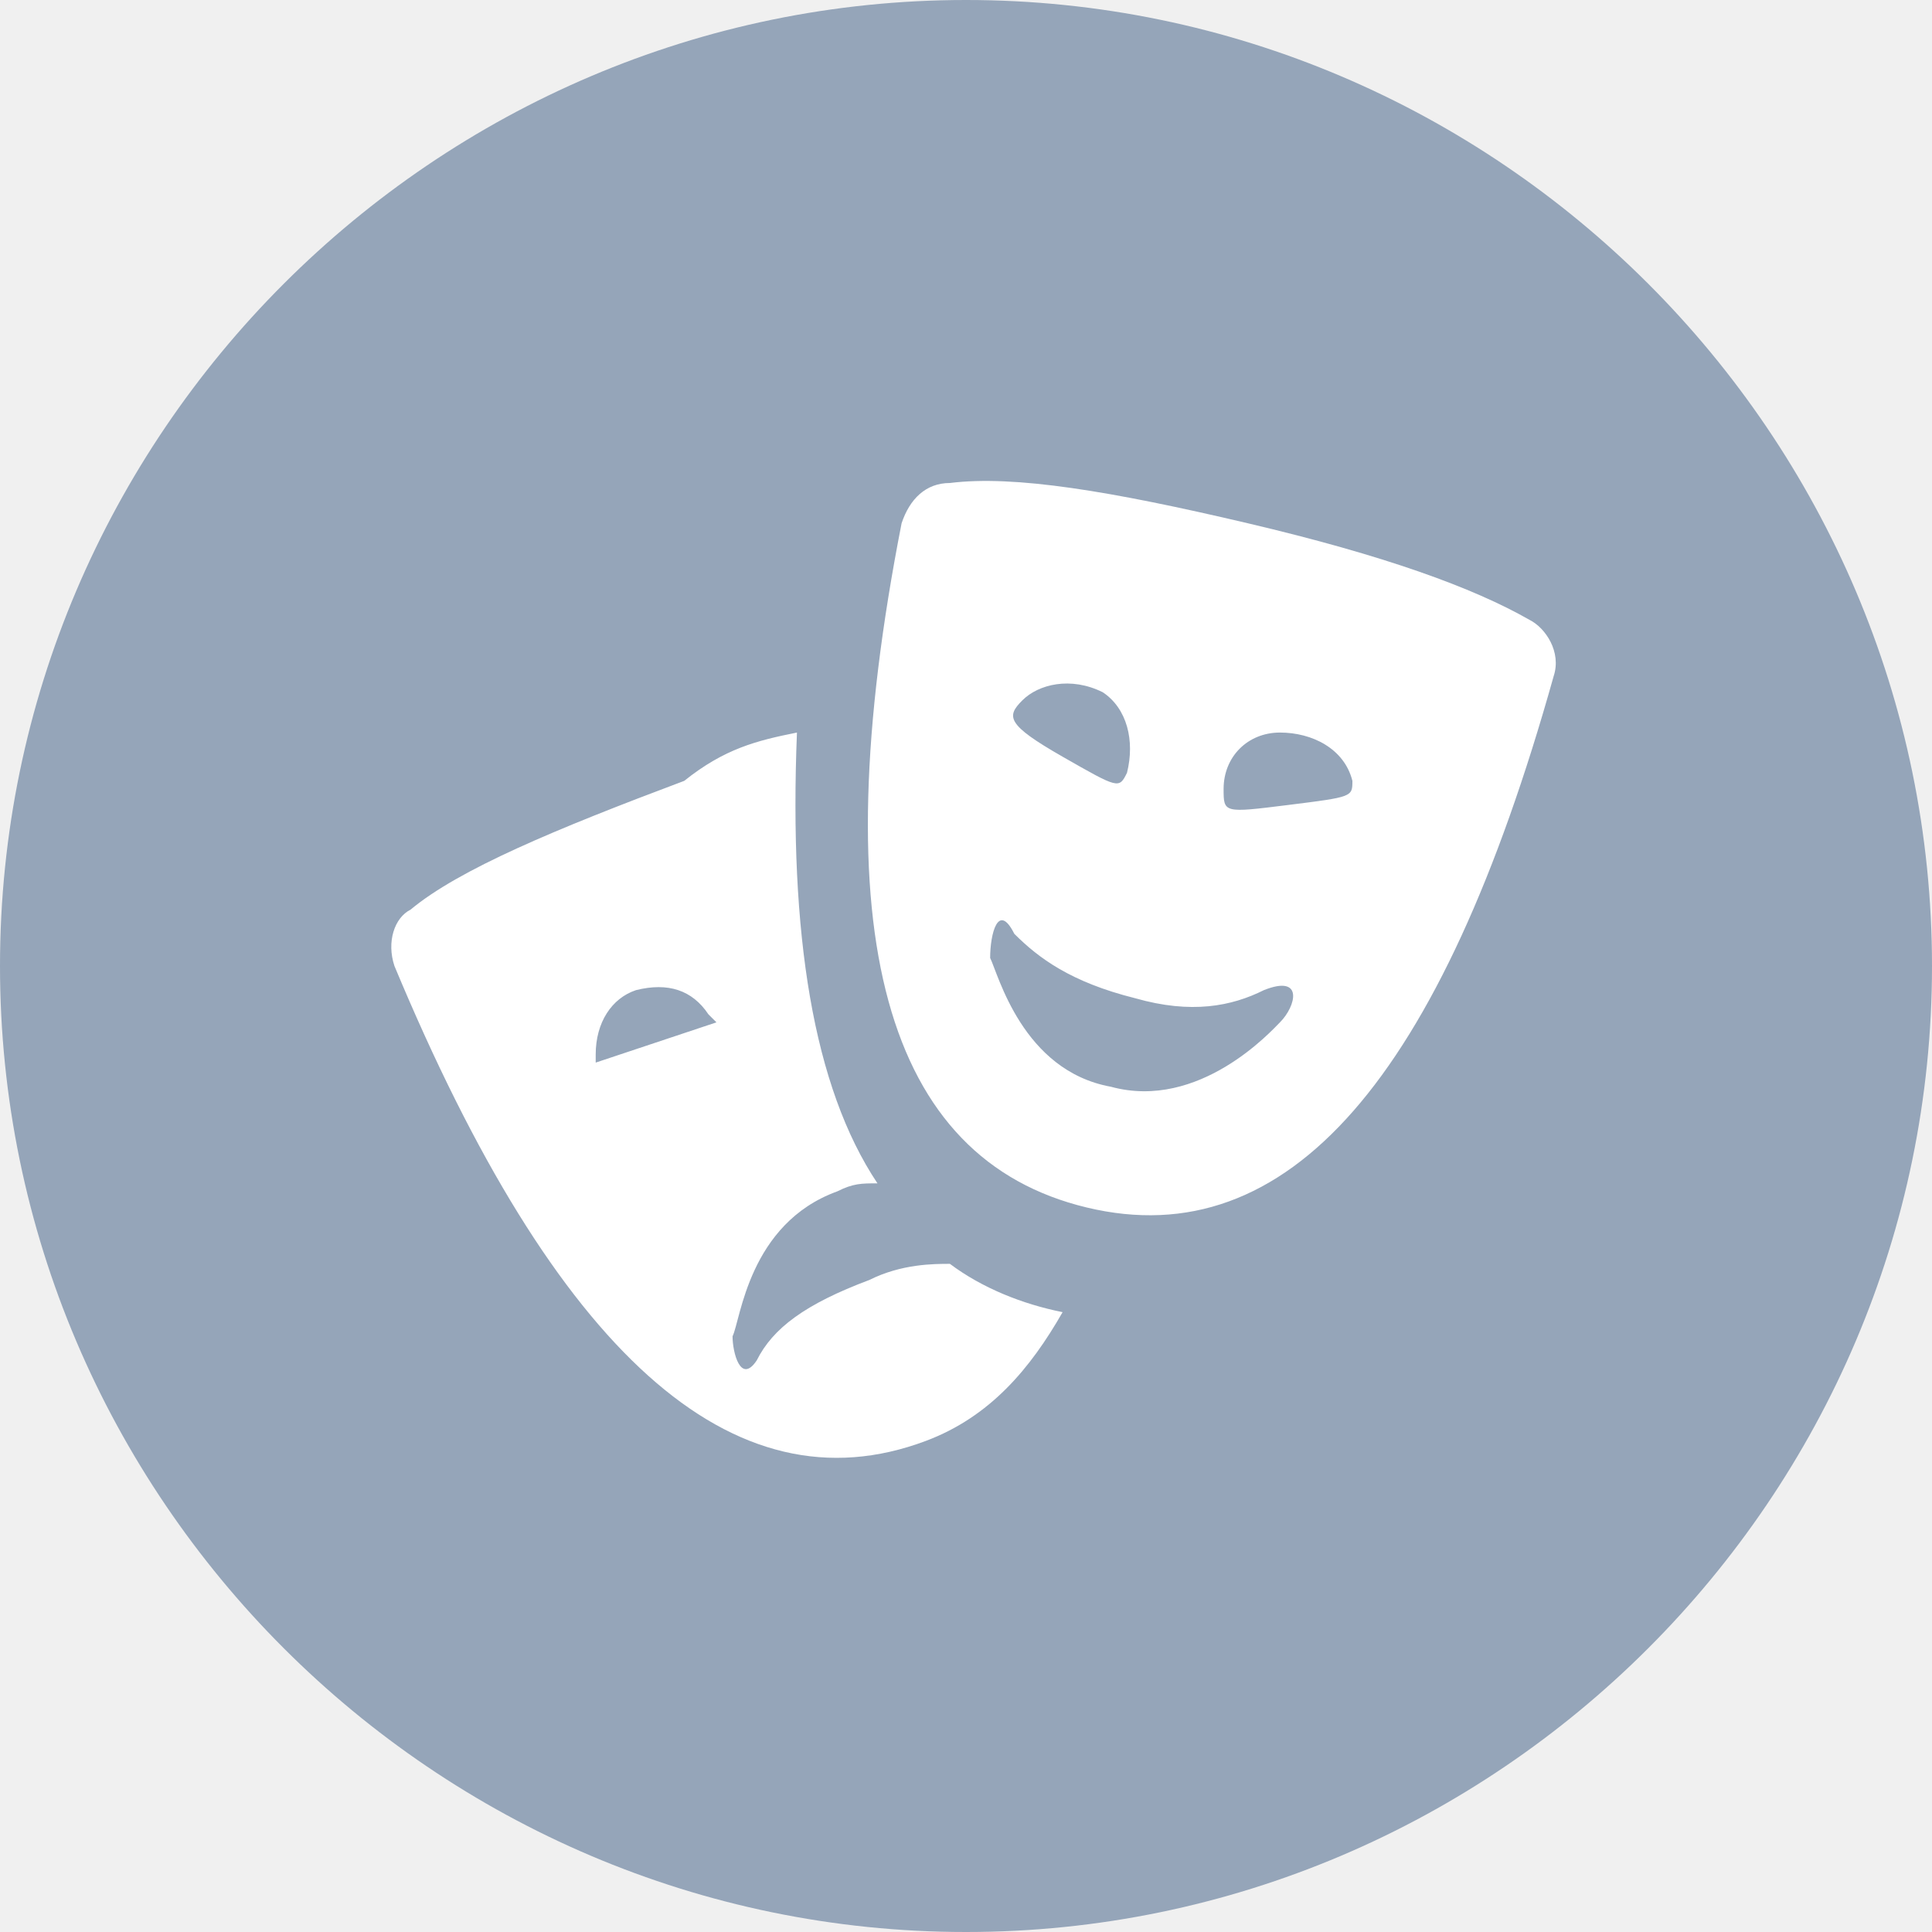
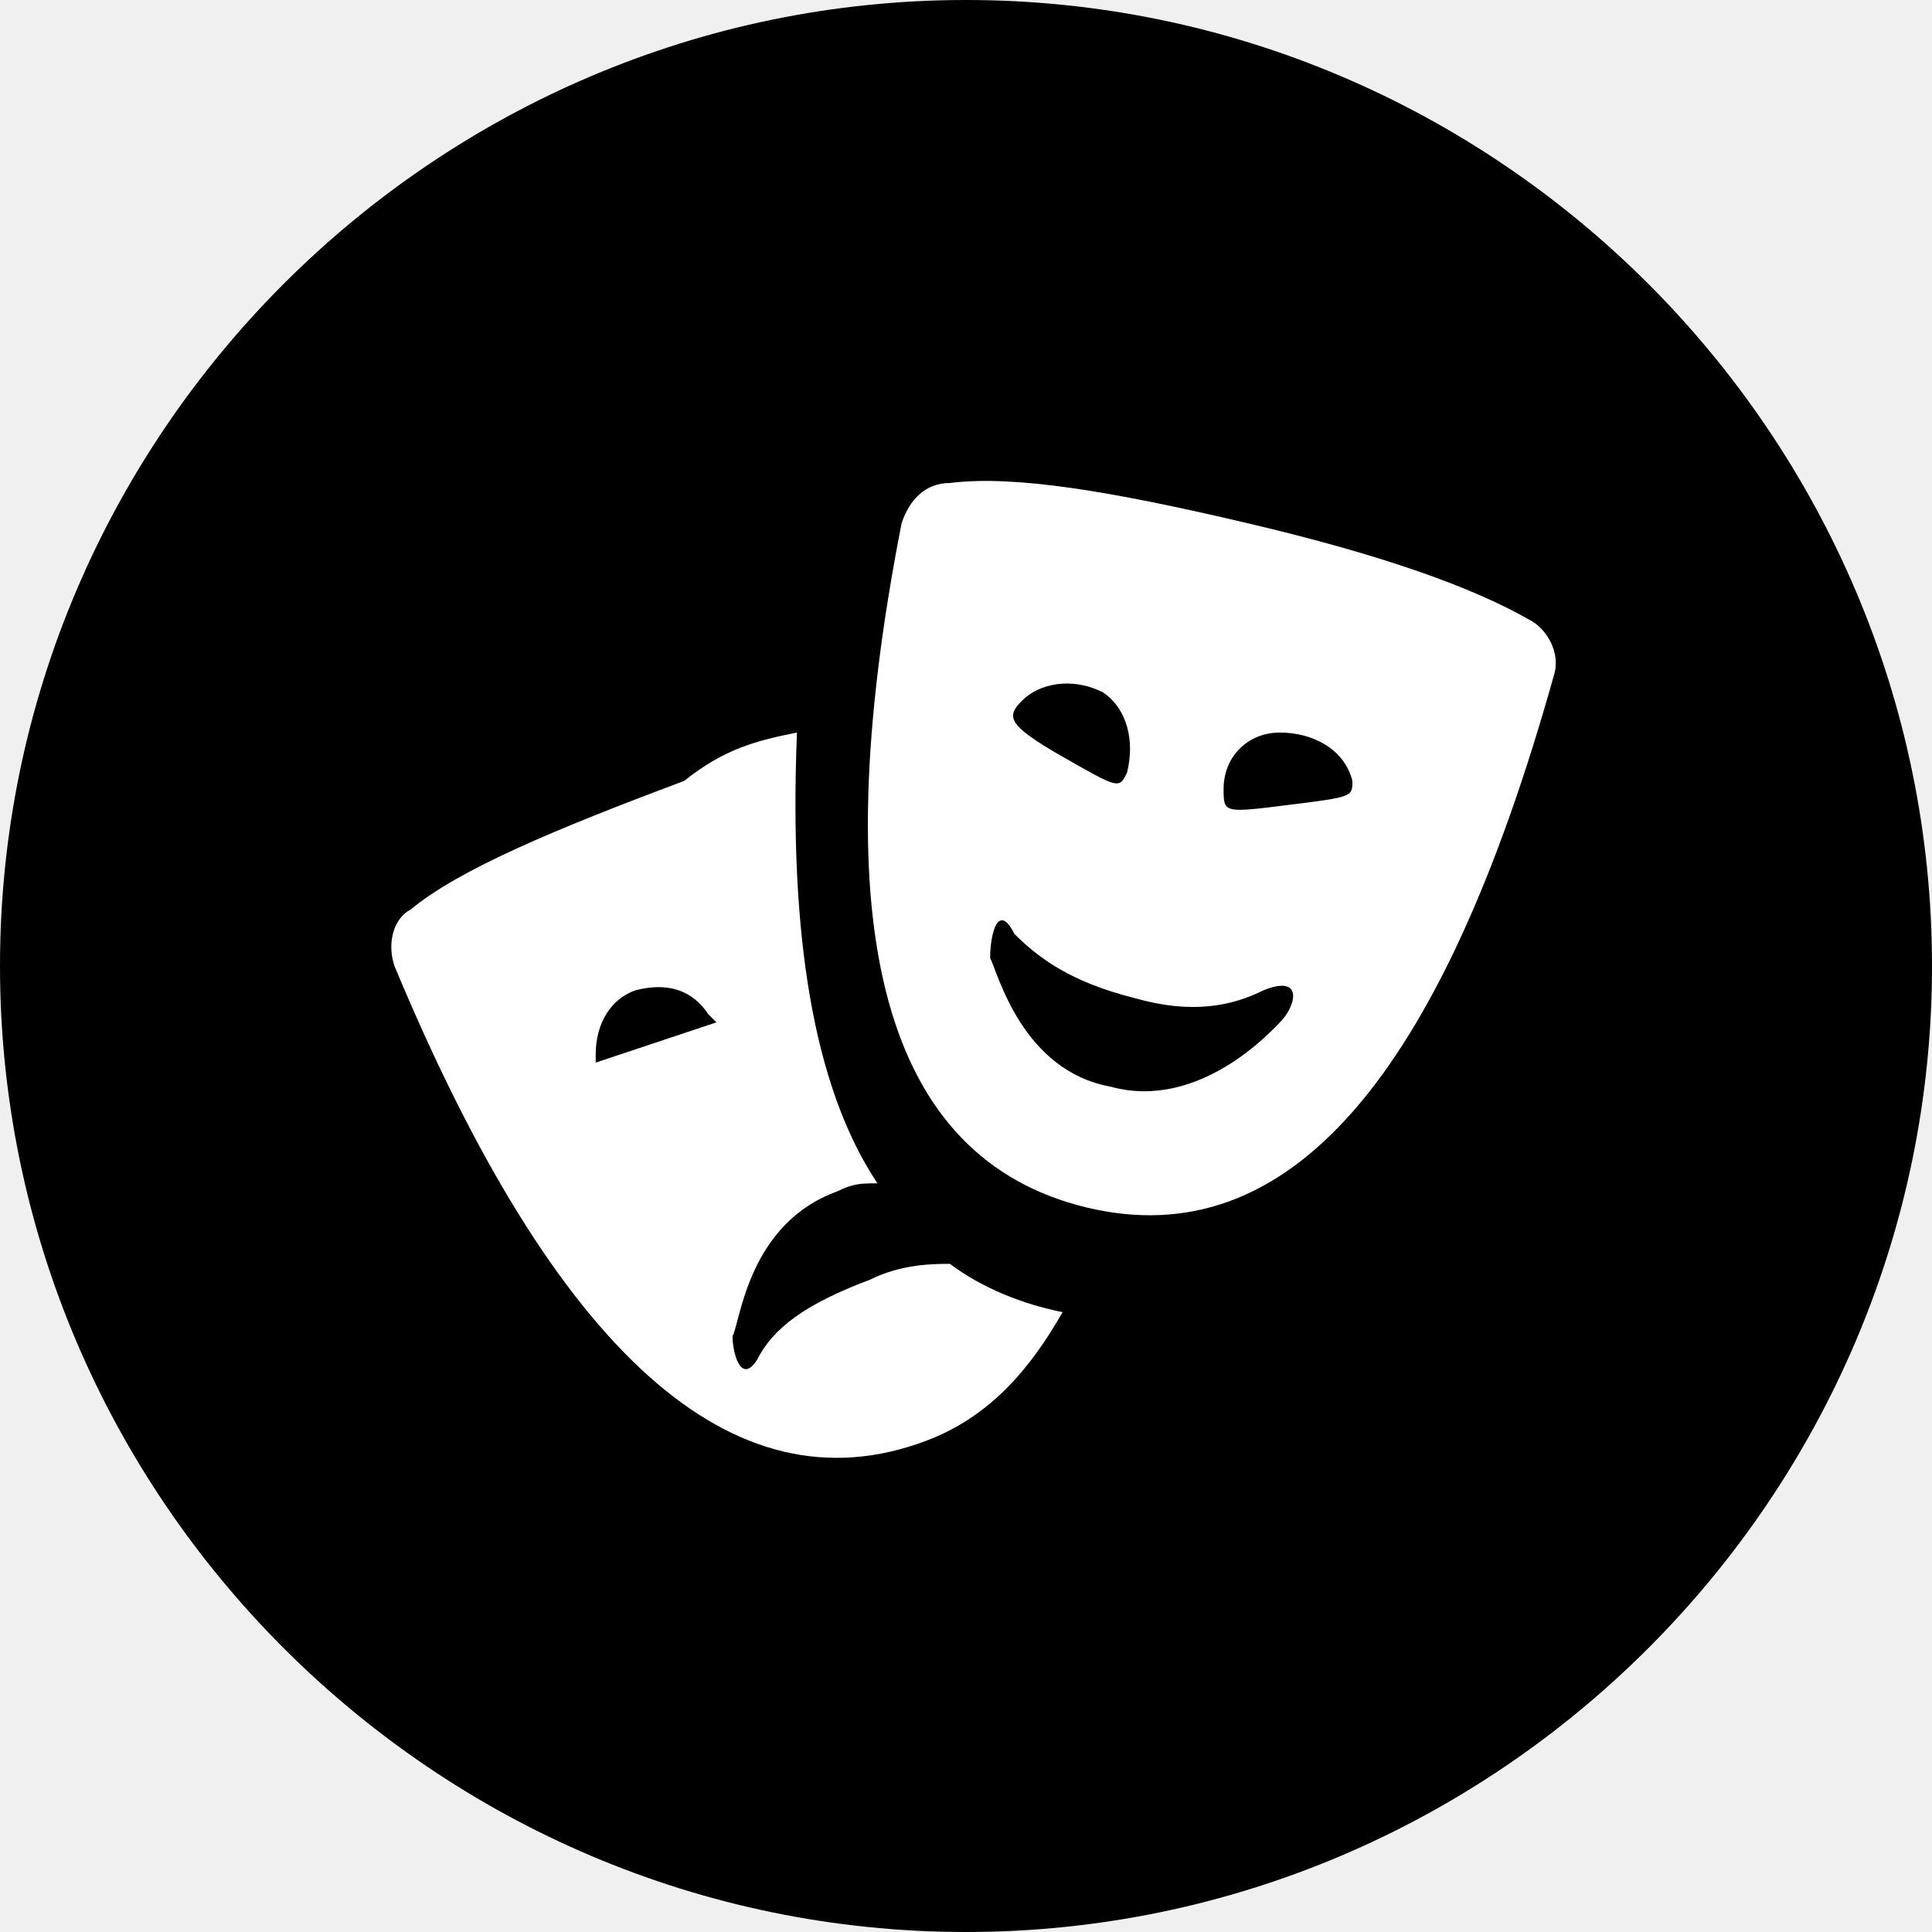
<svg xmlns="http://www.w3.org/2000/svg" viewBox="0 0 24 24">
-   <path d="M12 0C5.4 0 0 5.4 0 12s5.4 12 12 12 12-5.4 12-12S18.6 0 12 0z" fill-rule="evenodd" clip-rule="evenodd" fill="#95a5b9" />
+   <path d="M12 0C5.4 0 0 5.4 0 12s5.4 12 12 12 12-5.4 12-12S18.6 0 12 0z" />
  <path d="M9.9 9.1c-.1 2.5.2 4.4 1 5.6-.2 0-.3 0-.5.1-1.1.4-1.2 1.6-1.3 1.8 0 .2.1.6.3.3.2-.4.6-.7 1.4-1 .4-.2.8-.2 1-.2.4.3.9.5 1.4.6-.4.7-.9 1.3-1.7 1.6-2.4.9-4.6-1.1-6.6-5.9-.1-.3 0-.6.2-.7.6-.5 1.8-1 3.4-1.6.5-.4.9-.5 1.4-.6zm-2 3.2c-.3.1-.5.4-.5.8v.1l1.5-.5-.1-.1c-.2-.3-.5-.4-.9-.3zm5.6 2.7c-2.5-.6-3.3-3.4-2.3-8.5.1-.3.3-.5.6-.5.8-.1 2 .1 3.7.5 1.7.4 2.8.8 3.5 1.2.2.1.4.4.3.7-1.4 5-3.3 7.2-5.8 6.6zm2.2-2.7c-.4.2-.9.3-1.6.1-.8-.2-1.2-.5-1.5-.8-.2-.4-.3 0-.3.3.1.2.4 1.4 1.5 1.6 1.1.3 2-.7 2.1-.8.2-.2.3-.6-.2-.4zm-2-3.7c-.4-.2-.8-.1-1 .1-.2.2-.2.3.5.7.7.4.7.4.8.2.1-.4 0-.8-.3-1zm2.2.5c-.4 0-.7.3-.7.7 0 .3 0 .3.8.2.8-.1.8-.1.8-.3-.1-.4-.5-.6-.9-.6z" fill-rule="evenodd" clip-rule="evenodd" fill="#fff" />
</svg>
